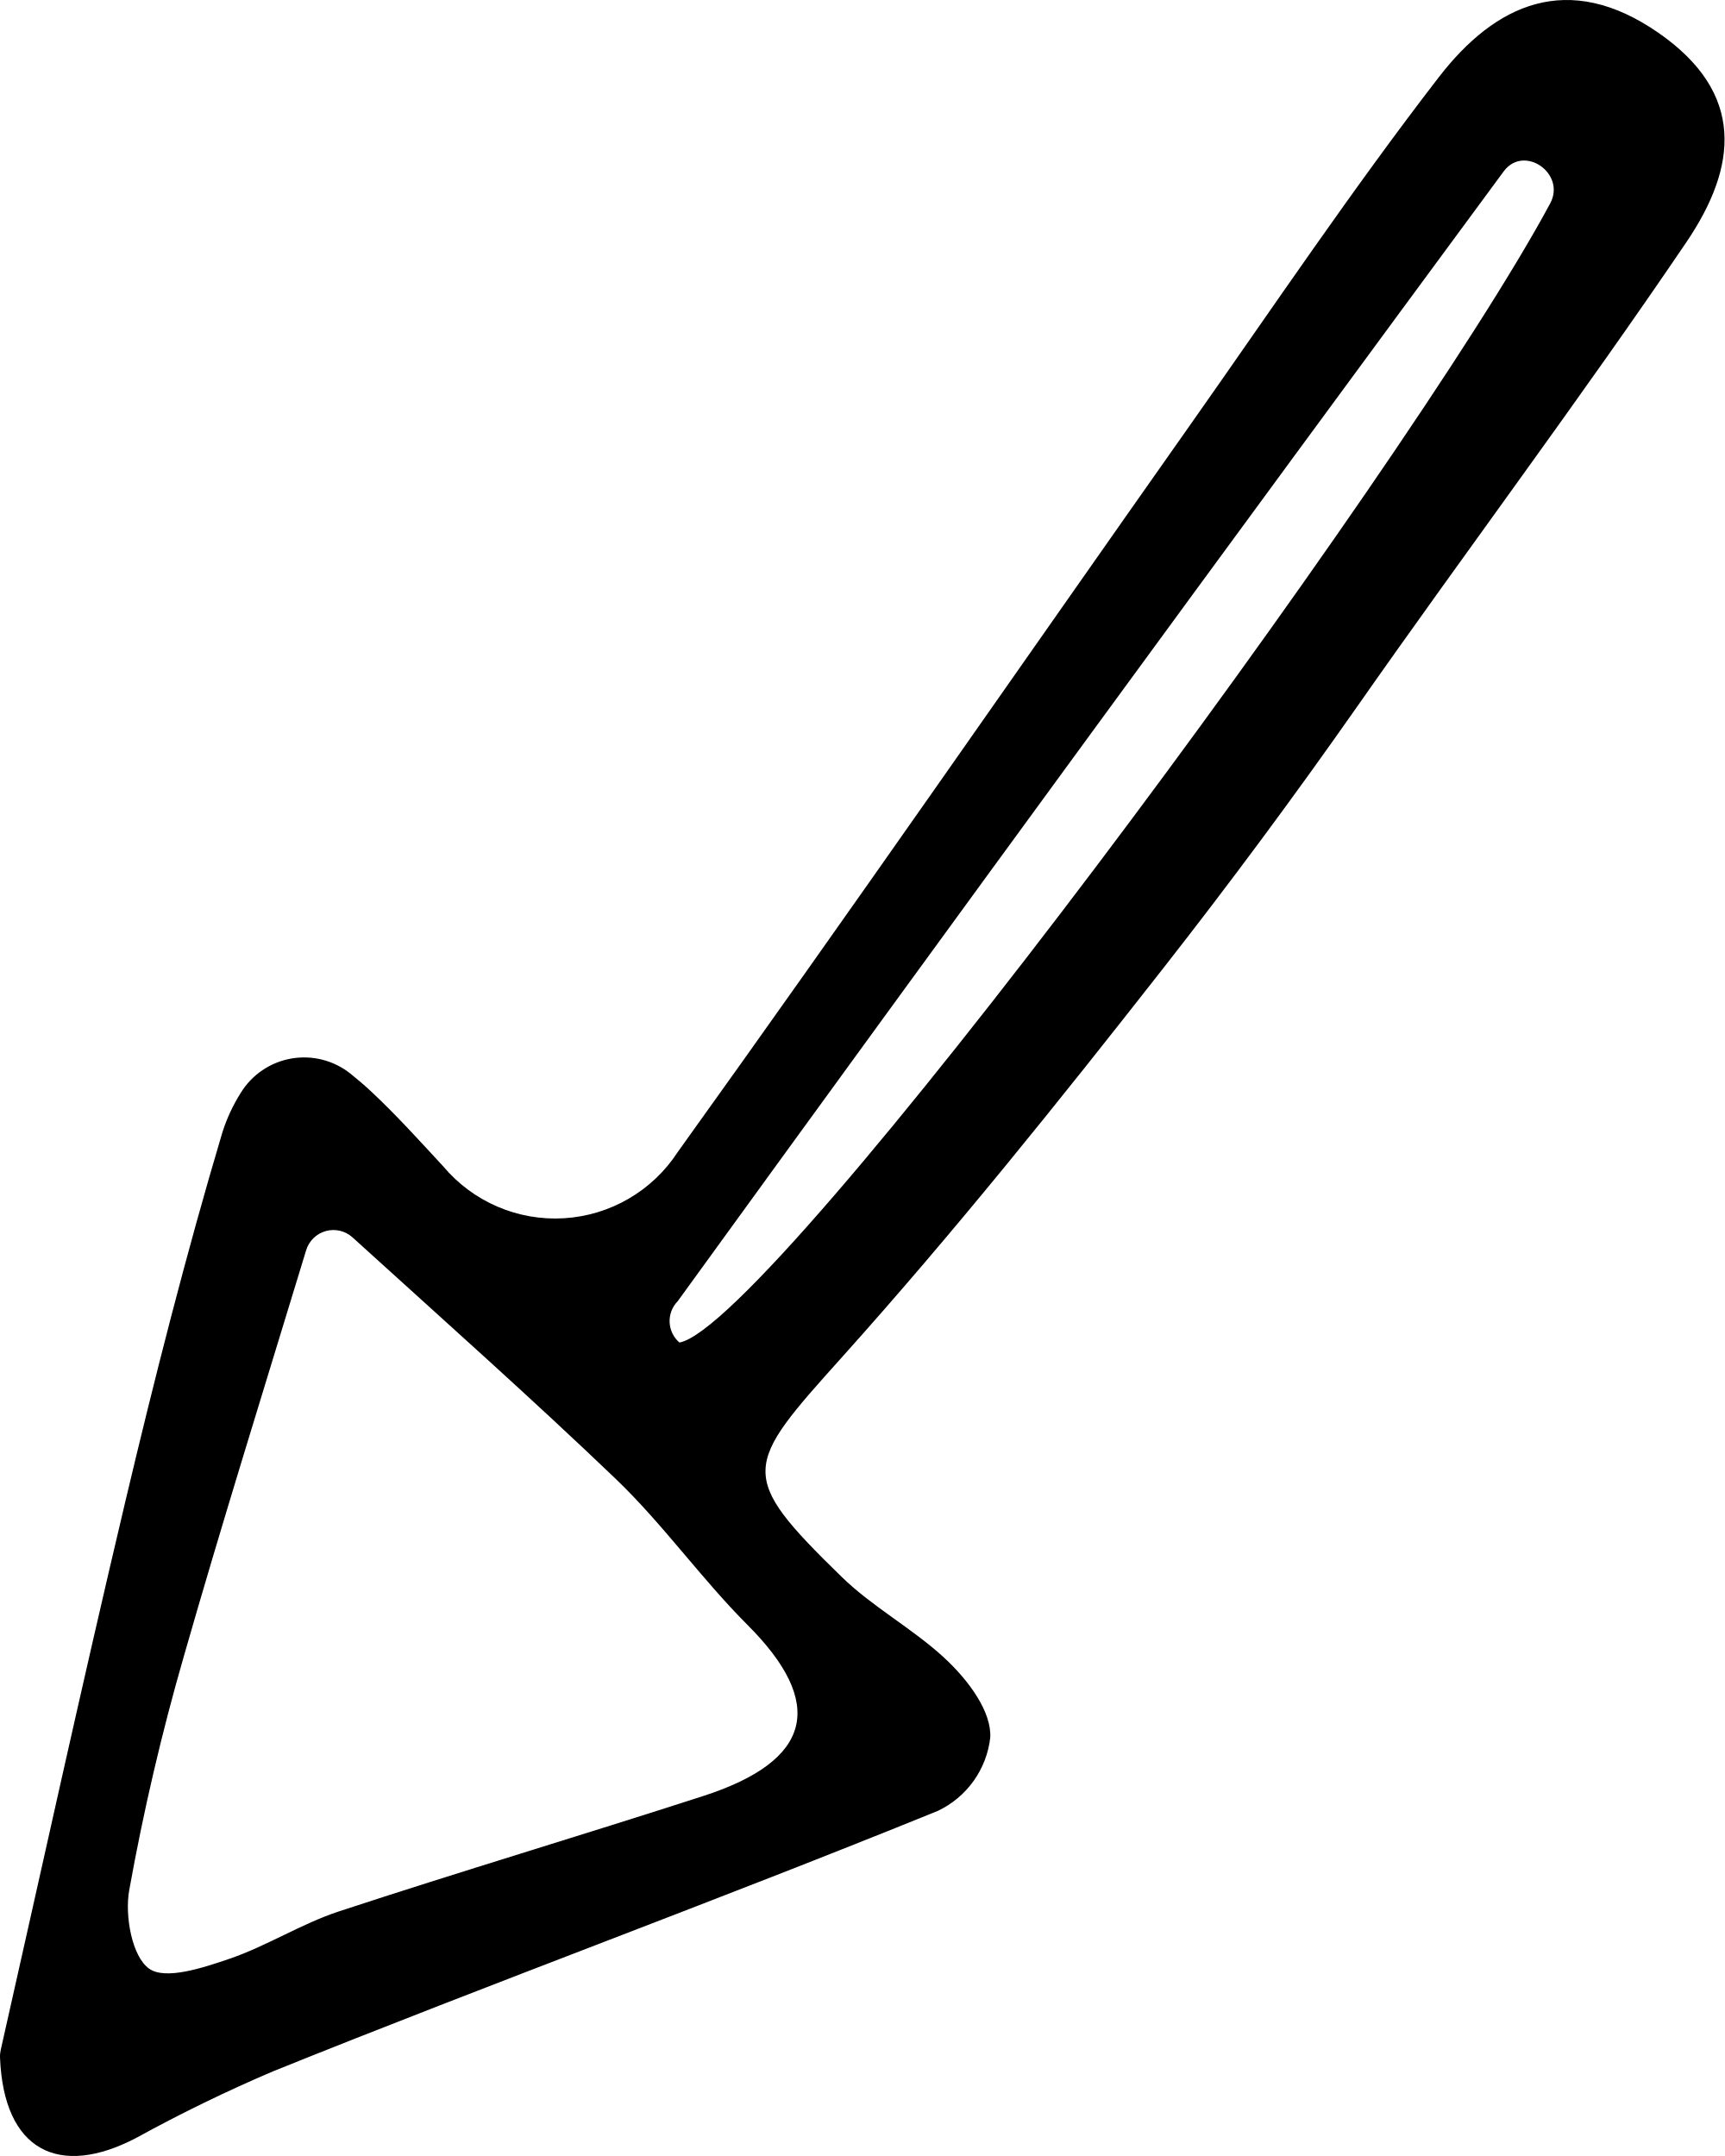
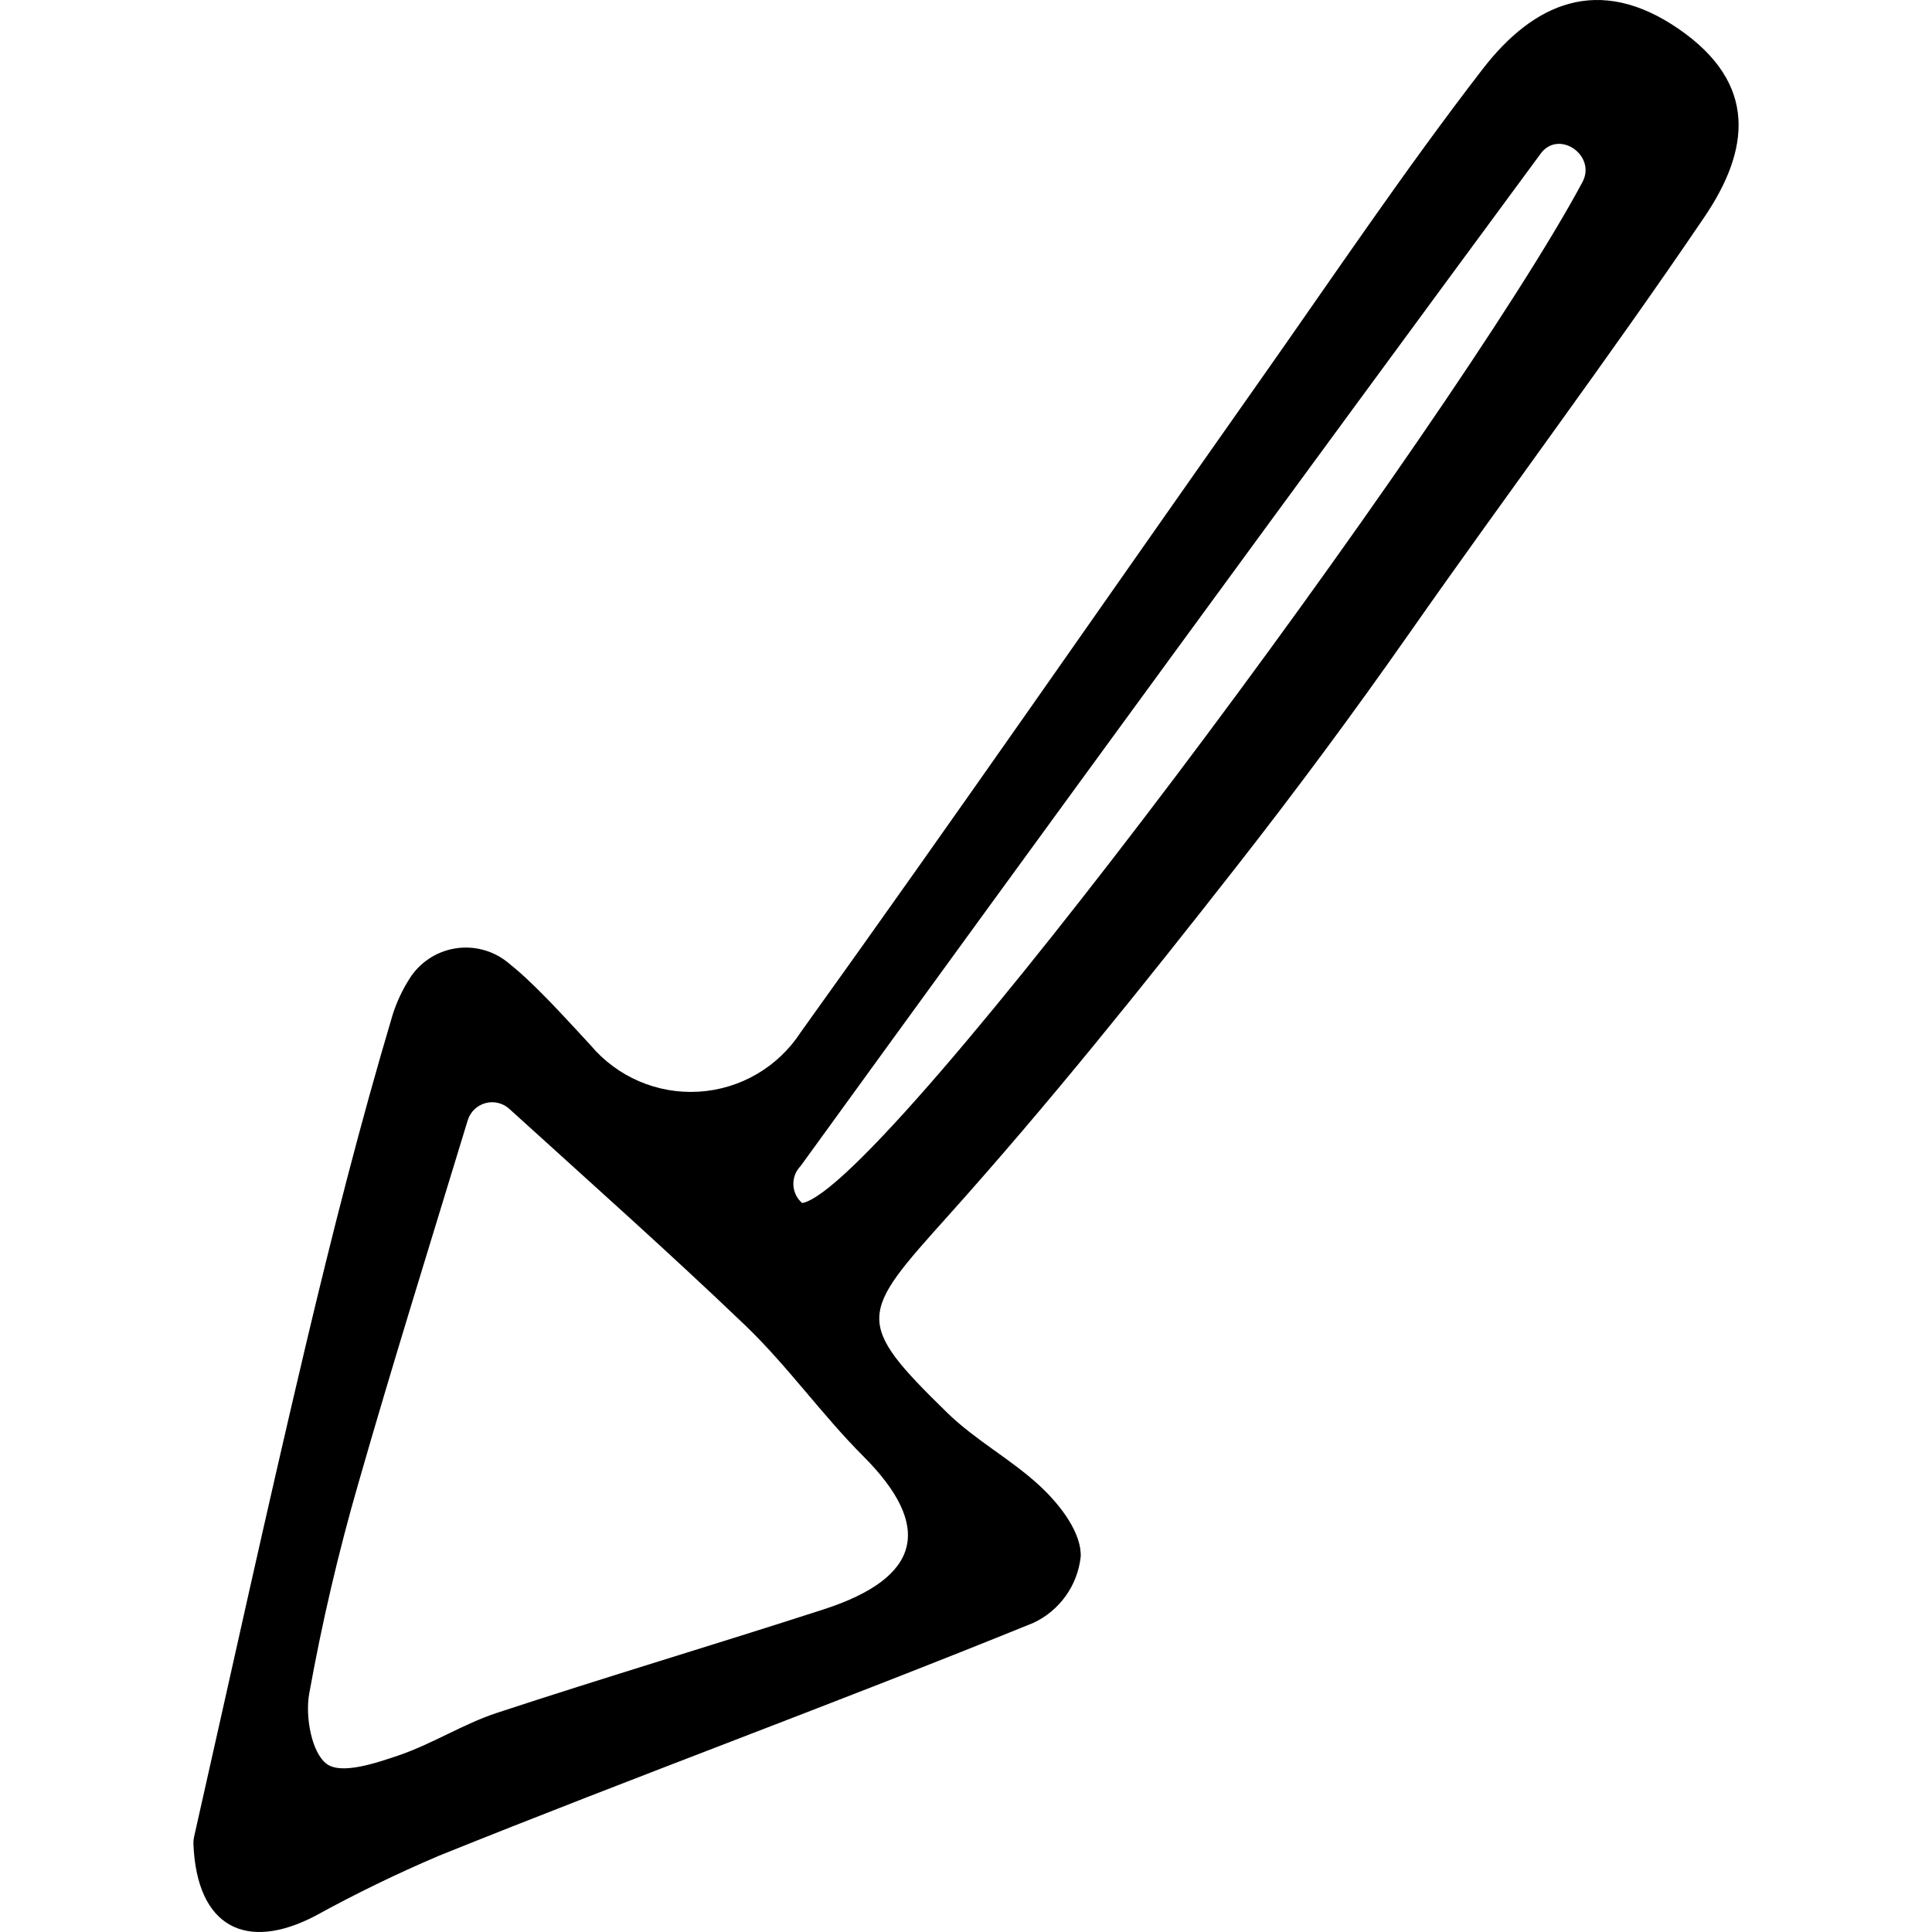
- <svg xmlns="http://www.w3.org/2000/svg" viewBox="0 0 78.286 97.883">
+ <svg xmlns="http://www.w3.org/2000/svg" width="100" height="100" viewBox="0 0 78.286 97.883">
  <g id="Réteg_2" data-name="Réteg 2">
    <g id="Group_1" data-name="Group 1">
      <g id="aso_Kép" data-name="aso Kép">
        <path d="M.001,93.416a1.368,1.368,0,0,1,.033-.353C1.817,85.175,3.673,76.68,5.677,68.221c1.335-5.636,2.763-11.257,4.416-16.805a7.772,7.772,0,0,1,.837-1.802,3.375,3.375,0,0,1,4.979-.87c.324.26.639.529.941.811,1.145,1.071,2.198,2.24,3.266,3.393a6.637,6.637,0,0,0,10.651-.647C38.608,41.376,46.261,30.317,54.006,19.323,57.739,14.023,61.358,8.632,65.315,3.504,67.882.176,71.186-1.347,75.275,1.483c3.981,2.756,3.591,6.099,1.277,9.514C71.72,18.129,66.544,25.029,61.604,32.085Q57.358,38.148,52.792,43.976c-4.706,6.007-9.483,11.973-14.575,17.646-4.469,4.979-4.773,5.325-.009,9.969,1.405,1.369,3.2,2.332,4.647,3.665,1.145,1.055,2.16,2.473,2.098,3.627a4.205,4.205,0,0,1-2.384,3.333c-9.998,4.065-20.14,7.776-30.151,11.813a69.11,69.11,0,0,0-6.224,3.027C2.681,98.901.168,97.647.001,93.416ZM16.003,56.178a1.293,1.293,0,0,0-2.104.579c-2.018,6.625-3.85,12.491-5.542,18.397A105.697,105.697,0,0,0,5.864,85.828c-.204,1.152.128,3.002.907,3.551.747.527,2.451-.043,3.628-.444,1.708-.581,3.272-1.592,4.984-2.156,5.496-1.809,11.043-3.46,16.548-5.242,4.961-1.606,5.558-4.206,2.007-7.76-2.104-2.106-3.844-4.582-5.991-6.639C24.149,63.501,20.217,60.003,16.003,56.178ZM70.373,9.23c.721-1.344-1.172-2.679-2.099-1.468l-.02.027Q49.402,33.356,30.762,59.078a1.287,1.287,0,0,0,.08,1.873C35.041,60.222,63.869,21.354,70.373,9.23Z" />
      </g>
    </g>
  </g>
</svg>
